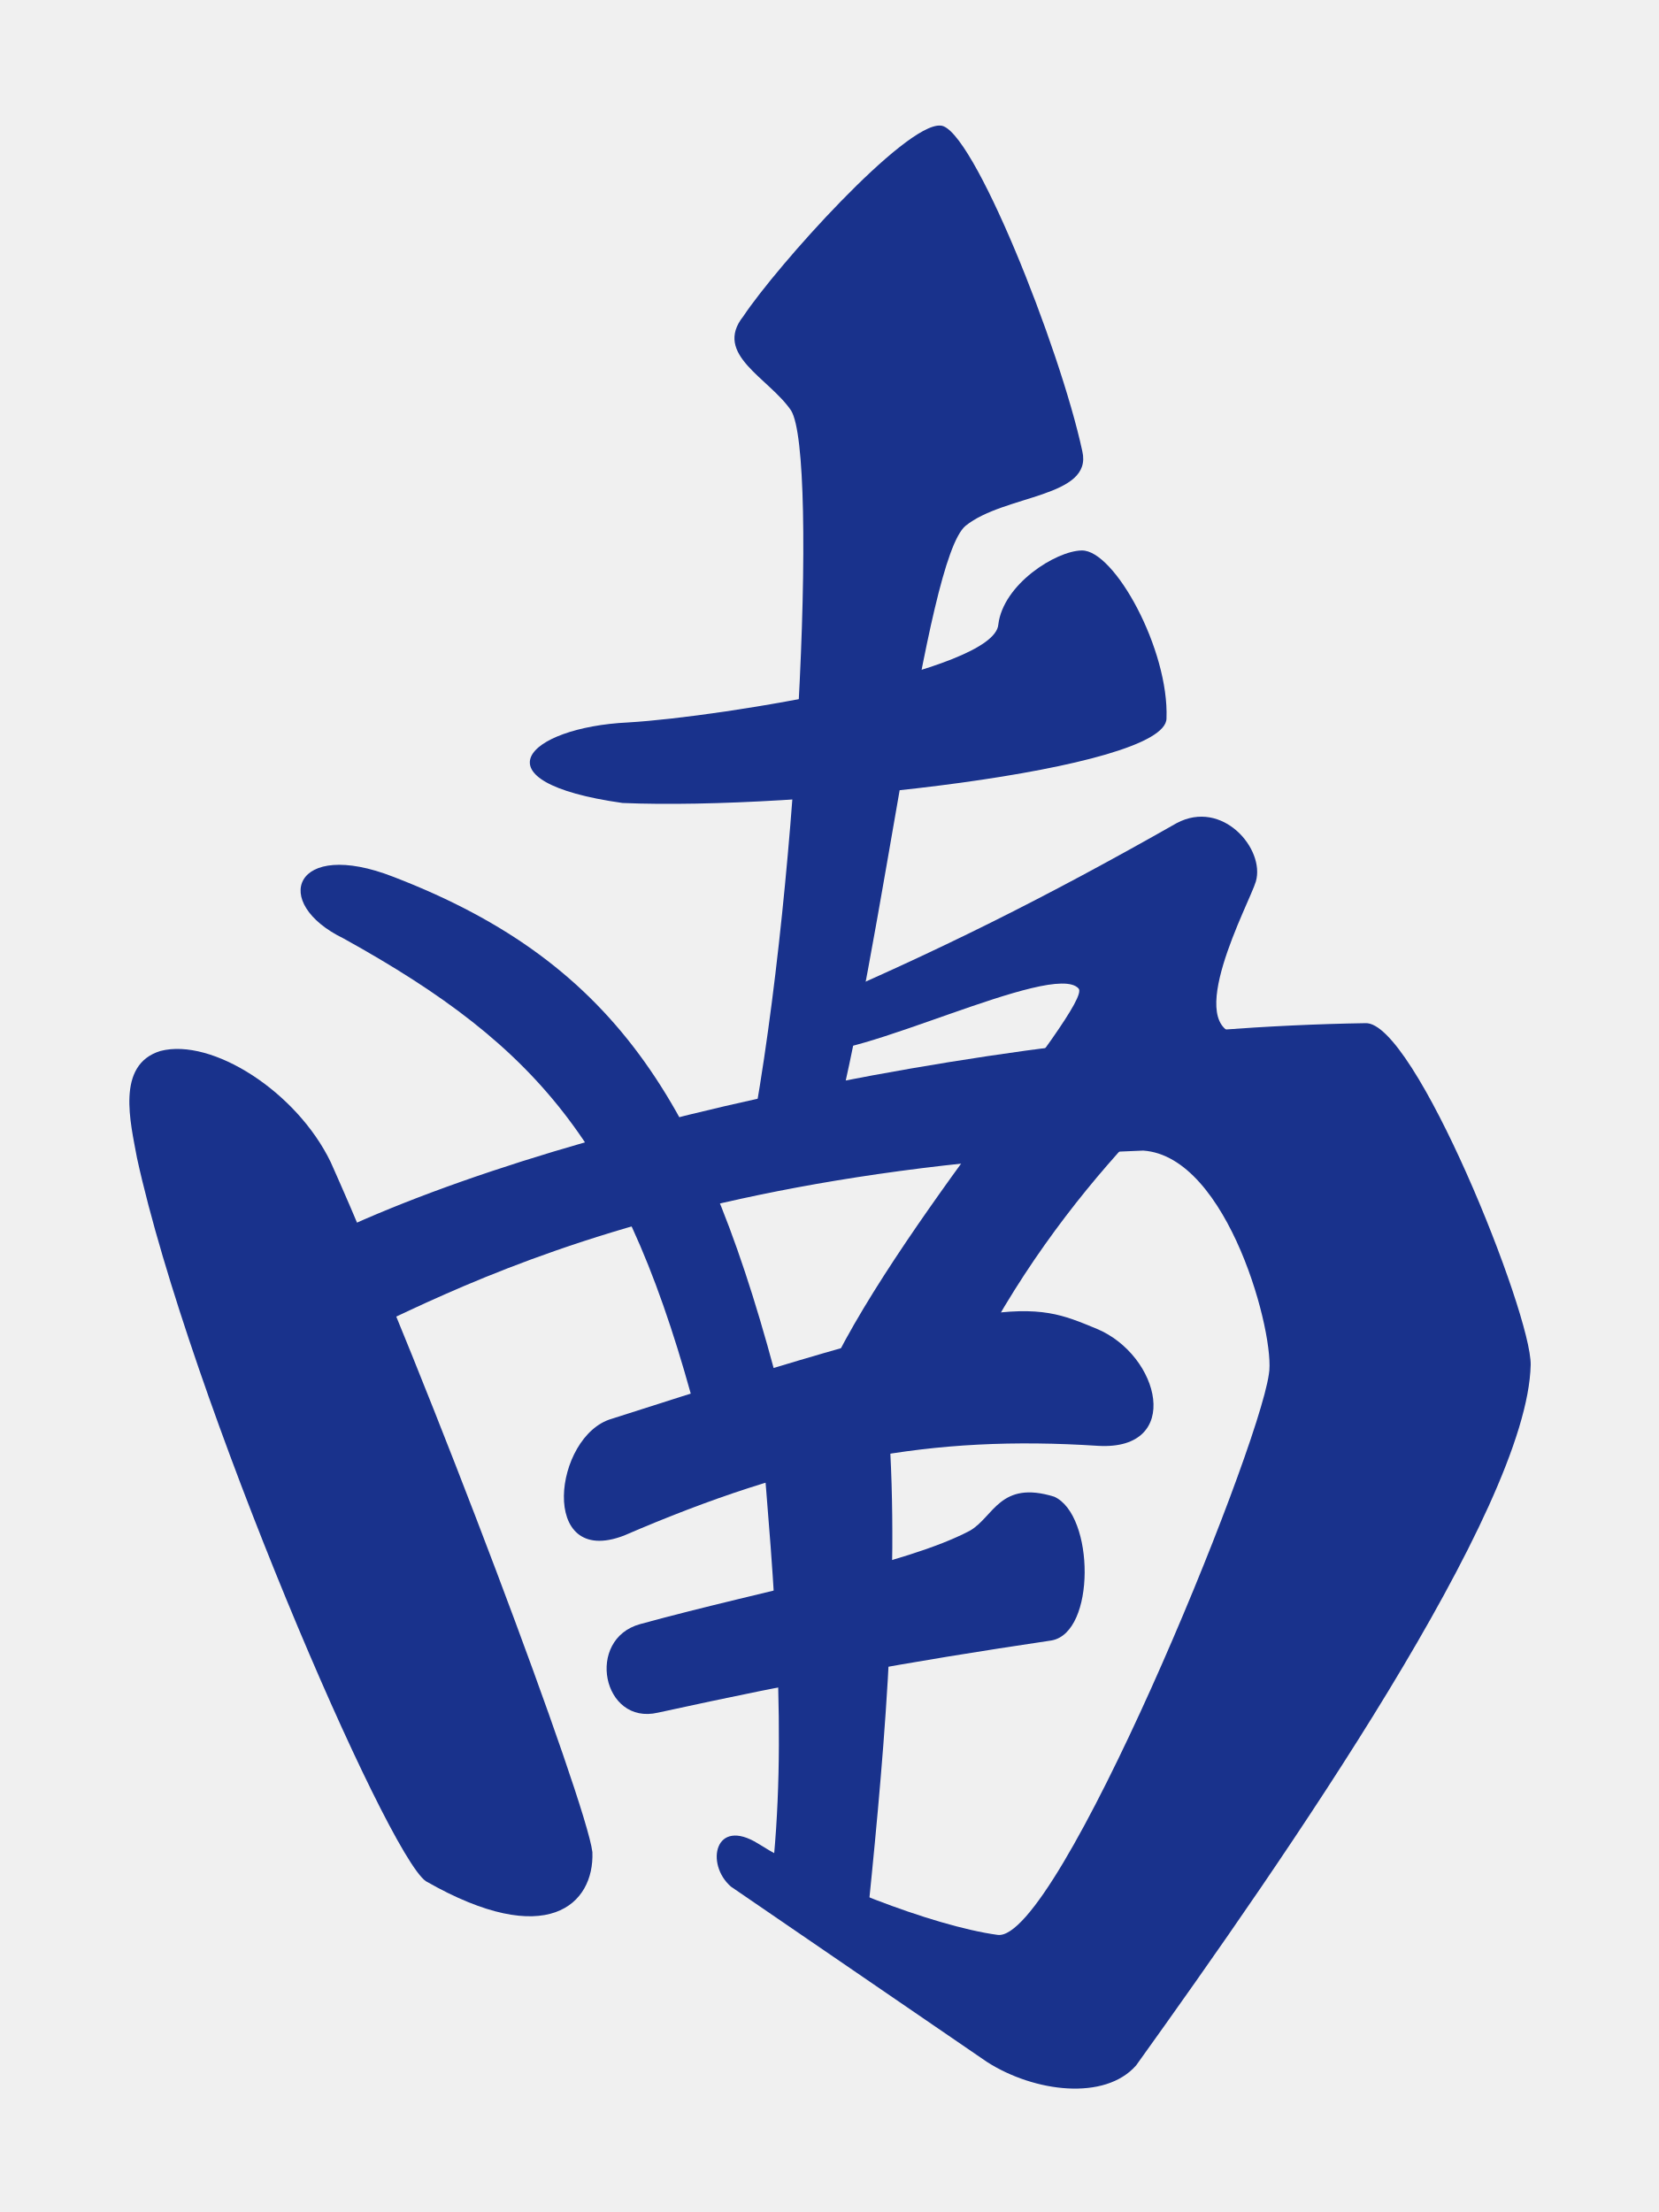
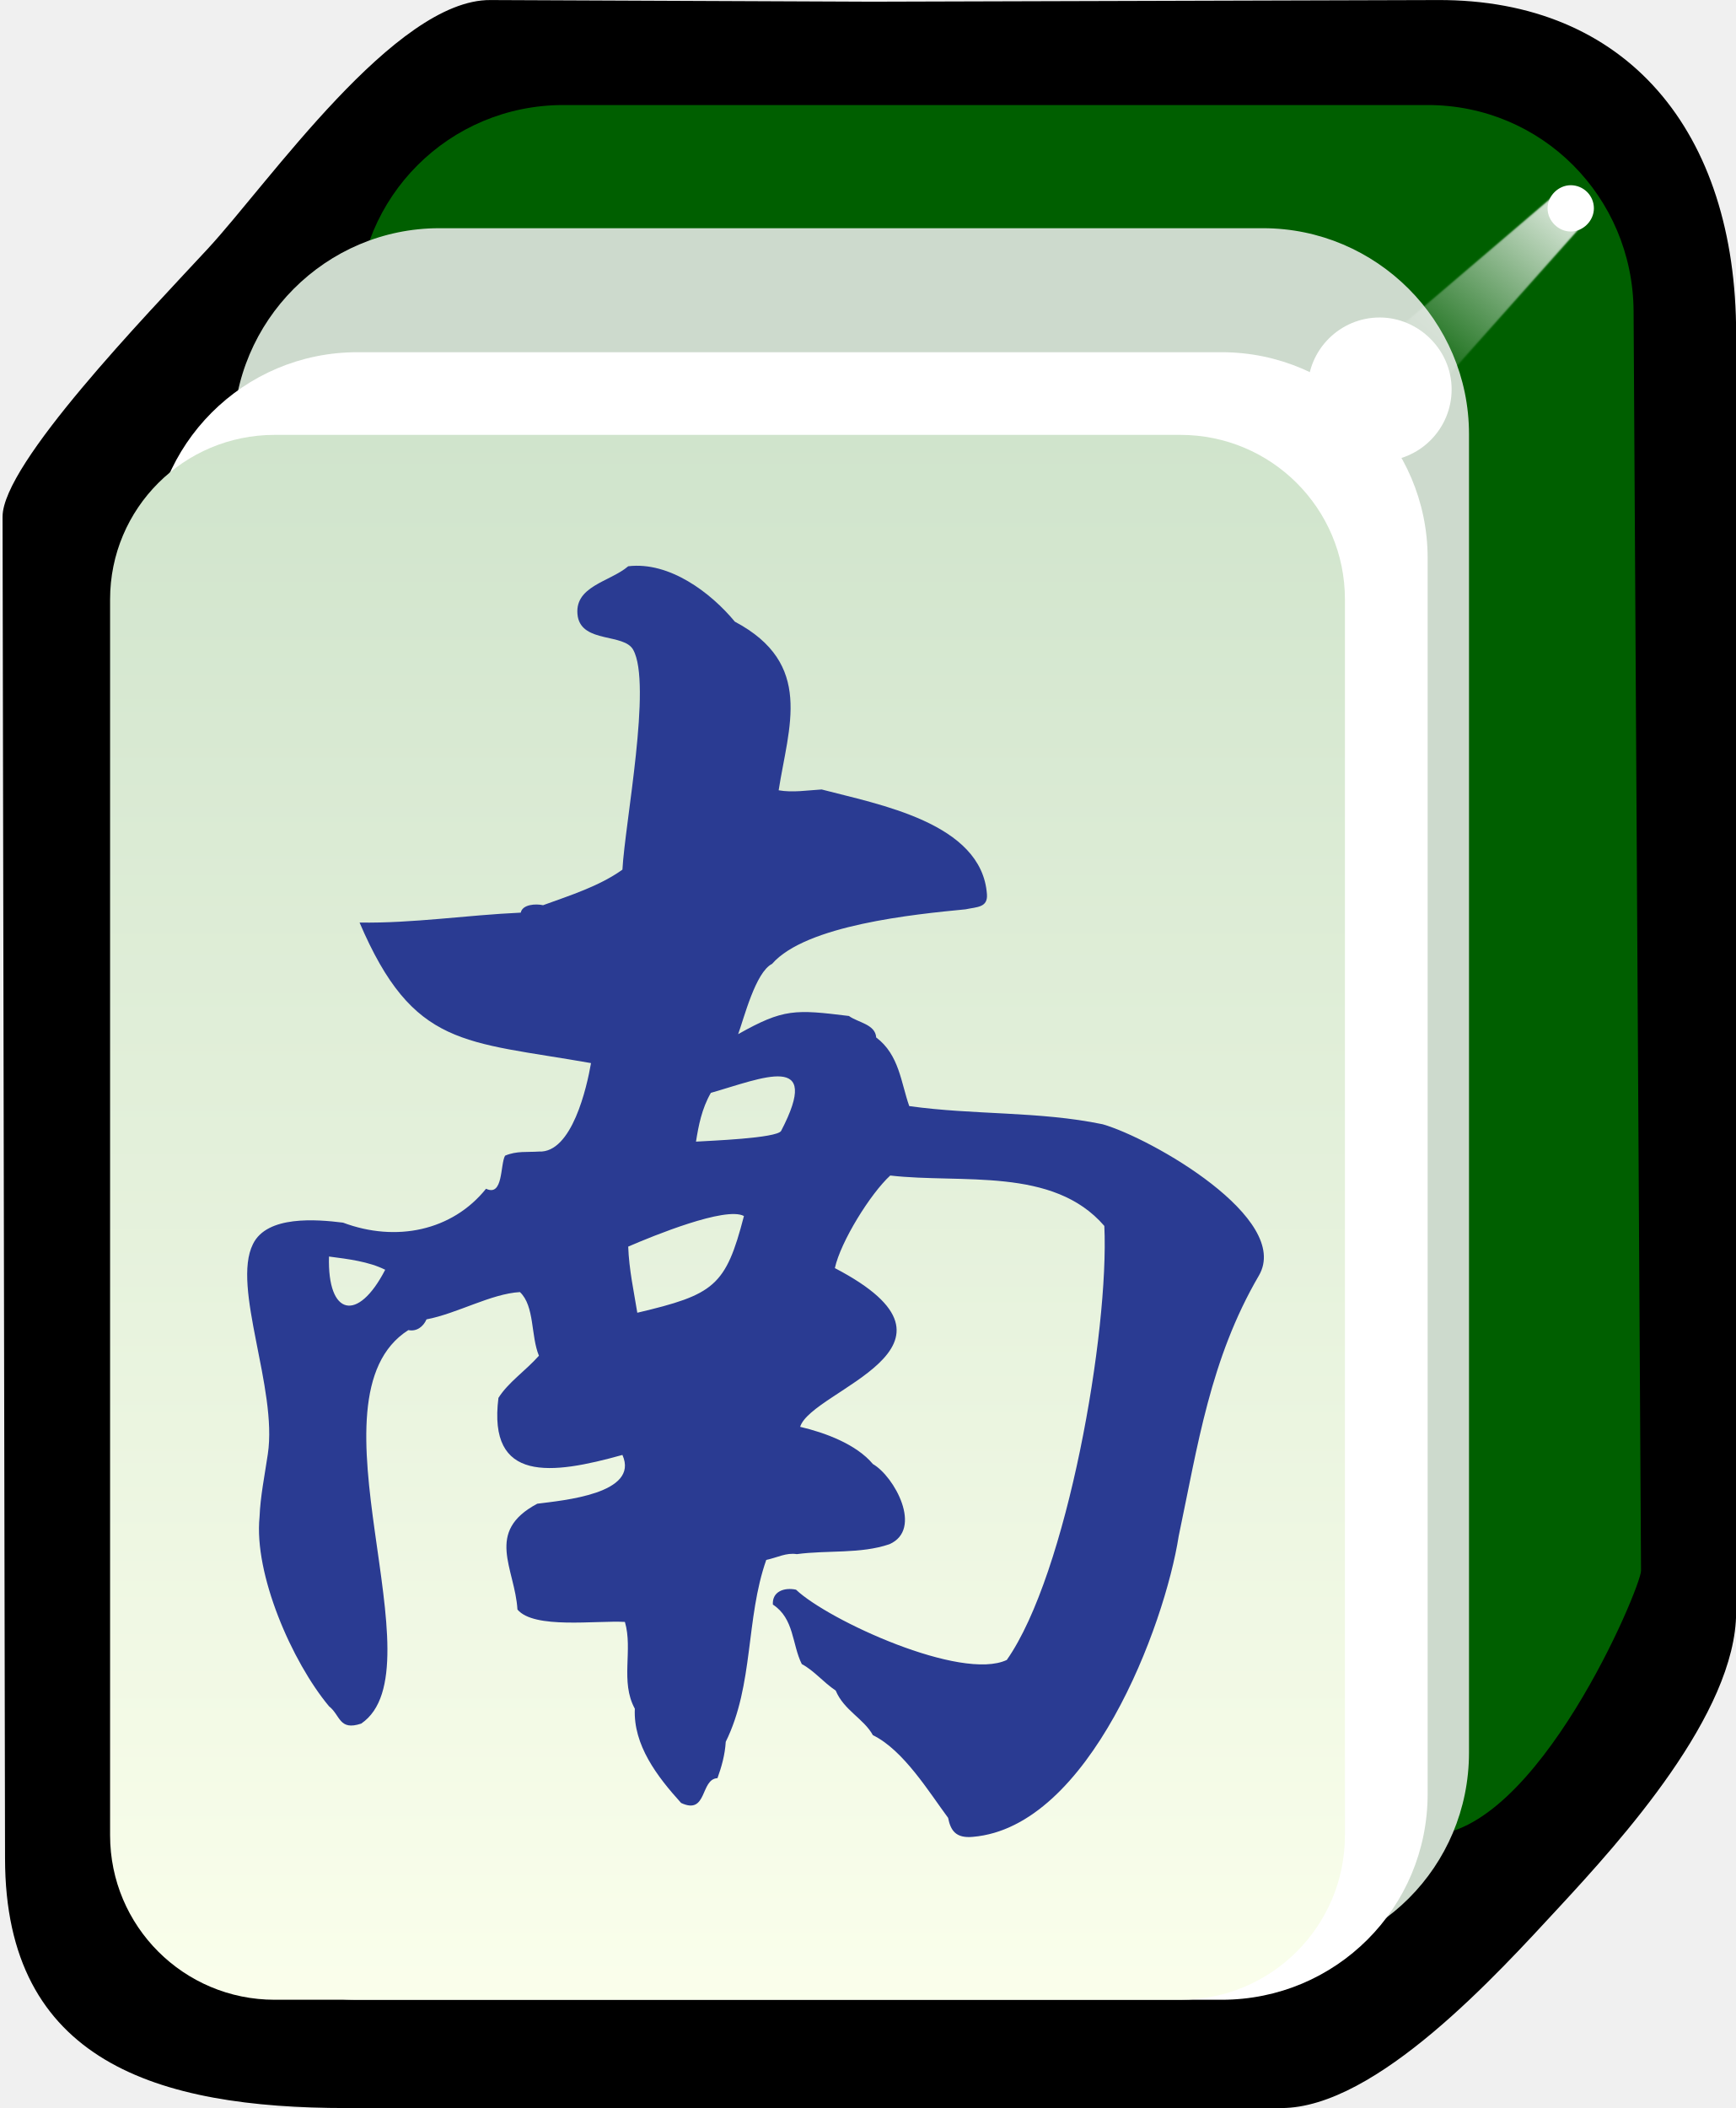
- <svg xmlns="http://www.w3.org/2000/svg" xmlns:ns1="http://www.openswatchbook.org/uri/2009/osb" width="300" height="400" viewBox="0 0 300 400" id="svg2" version="1.1">
-   <defs id="defs4">
-     <linearGradient id="linearGradient10055" ns1:paint="solid">
-       <stop style="stop-color:#000000;stop-opacity:1;" offset="0" id="stop10057" />
-     </linearGradient>
-     <marker orient="auto" refY="0" refX="0" id="Arrow1Lstart" style="overflow:visible">
-       <path id="path4978" d="M 0,0 5,-5 -12.5,0 5,5 0,0 Z" style="fill:#000000;fill-opacity:1;fill-rule:evenodd;stroke:#ff5c00;stroke-width:1pt;stroke-opacity:1" transform="matrix(0.8,0,0,0.8,10,0)" />
-     </marker>
-     <clipPath clipPathUnits="userSpaceOnUse" id="clipPath4243">
-       <circle style="opacity:1;fill:#000000;fill-opacity:0.297;fill-rule:nonzero;stroke:#000000;stroke-width:19.133;stroke-linecap:butt;stroke-linejoin:round;stroke-miterlimit:4;stroke-dasharray:none;stroke-dashoffset:0;stroke-opacity:1" id="circle4245" cx="-264.66" cy="-198.207" r="293.954" />
-     </clipPath>
-     <clipPath clipPathUnits="userSpaceOnUse" id="clipPath7847">
-       <ellipse style="opacity:1;fill:#822600;fill-opacity:1;fill-rule:nonzero;stroke:none;stroke-width:12;stroke-linecap:round;stroke-linejoin:round;stroke-miterlimit:4;stroke-dasharray:none;stroke-dashoffset:0;stroke-opacity:1" id="ellipse7849" cx="394" cy="552.362" rx="349.495" ry="216" />
-     </clipPath>
-     <clipPath clipPathUnits="userSpaceOnUse" id="clipPath4243-1">
-       <circle style="opacity:1;fill:#000000;fill-opacity:0.297;fill-rule:nonzero;stroke:#000000;stroke-width:19.133;stroke-linecap:butt;stroke-linejoin:round;stroke-miterlimit:4;stroke-dasharray:none;stroke-dashoffset:0;stroke-opacity:1" id="circle4245-4" cx="-264.66" cy="-198.207" r="293.954" />
-     </clipPath>
-     <clipPath clipPathUnits="userSpaceOnUse" id="clipPath7876">
-       <circle style="opacity:1;fill:#000000;fill-opacity:0.297;fill-rule:nonzero;stroke:#000000;stroke-width:19.133;stroke-linecap:butt;stroke-linejoin:round;stroke-miterlimit:4;stroke-dasharray:none;stroke-dashoffset:0;stroke-opacity:1" id="circle7878" cx="-264.66" cy="-198.207" r="293.954" />
-     </clipPath>
-     <clipPath clipPathUnits="userSpaceOnUse" id="clipPath14693">
-       <rect style="opacity:1;fill:#a53c3c;fill-opacity:1;fill-rule:nonzero;stroke:none;stroke-width:8;stroke-linecap:round;stroke-linejoin:round;stroke-miterlimit:4;stroke-dasharray:none;stroke-dashoffset:0;stroke-opacity:1" id="rect14695" width="131.784" height="168.821" x="-332.596" y="383.498" rx="1.255" ry="3.751" transform="matrix(0.9993908,-0.03489951,0.03489951,0.9993908,0,0)" />
-     </clipPath>
-     <clipPath clipPathUnits="userSpaceOnUse" id="clipPath14952">
-       <ellipse style="opacity:1;fill:#a53c3c;fill-opacity:1;fill-rule:nonzero;stroke:none;stroke-width:7;stroke-linecap:round;stroke-linejoin:round;stroke-miterlimit:4;stroke-dasharray:none;stroke-dashoffset:0;stroke-opacity:1" id="ellipse14954" cx="-271.344" cy="647.256" rx="69.057" ry="116.911" transform="matrix(0.9993908,-0.03489951,0.03489951,0.9993908,0,0)" />
-     </clipPath>
-   </defs>
-   <g id="layer1" transform="translate(0,-652.3622)">
-     <g id="g4184" transform="matrix(1.004412,0,0,1.004412,-10.10072,-17.44074)">
-       <g id="g4195" transform="matrix(0.9697182,0,0,1,4.829653,0)">
-         <path style="fill:#19328c;fill-opacity:1;fill-rule:evenodd;stroke:none;stroke-width:1px;stroke-linecap:butt;stroke-linejoin:miter;stroke-opacity:1" d="m 180.01,689.47 c -6.609,-0.485 -30.383,25.265 -36.606,34.322 -5.695,6.905 4.795,11.13 8.862,16.984 5.133,8.061 1.221,89.907 -8.338,135.137 l 15.468,-2.31 c 10.152,-37.07 17.662,-105.92 25.262,-112.08 7.234,-5.649 23.672,-5.054 21.675,-13.417 -4.133,-18.672 -20.447,-58.425 -26.324,-58.636 z" id="path4166" />
-         <path style="fill:#19328c;fill-opacity:1;fill-rule:evenodd;stroke:none;stroke-width:1px;stroke-linecap:butt;stroke-linejoin:miter;stroke-opacity:1" d="m 122.017,796.927 c -18.916,0.88 -28.798,10.697 -1.049,14.5 32.699,1.344 100.914,-5.959 100.991,-15.211 0.5,-12.386 -9.68,-30.361 -15.727,-30.25 -4.81,0.067 -14.607,6.082 -15.497,13.352 -0.772,8.524 -50.993,16.589 -68.718,17.608 z" id="path4168" />
-         <path style="fill:#19328c;fill-opacity:1;fill-rule:evenodd;stroke:none;stroke-width:1px;stroke-linecap:butt;stroke-linejoin:miter;stroke-opacity:1" d="m 153.672,848.845 c 25.632,-10.563 45.928,-20.434 70.167,-33.785 8.504,-4.399 16.459,4.652 14.716,10.495 -1.133,3.798 -14.086,26.768 -2.696,27.664 -10.298,8.03 -38.07,31.797 -54.005,67.804 l -24.83,-2.098 c 10.656,-26.666 51.369,-71.181 48.611,-74.101 -4.701,-5.086 -42.155,13.54 -50.337,11.191 z" id="path4170" />
-         <path style="fill:#19328c;fill-opacity:1;fill-rule:evenodd;stroke:none;stroke-width:1px;stroke-linecap:butt;stroke-linejoin:miter;stroke-opacity:1" d="M 58.29,893.366 C 98.374,871.736 187.214,852.18 258.854,851.069 c 9.116,-0.556 30.913,52.374 30.721,61.518 -0.599,26.028 -45.433,88.498 -73.247,126.117 -5.793,6.423 -18.898,4.846 -27.696,-0.618 l -47.537,-31.564 c -4.804,-4.05 -3.004,-12.591 5.05,-7.744 10.641,6.55 32.405,14.858 44.465,16.434 11.075,1.473 48.138,-86.153 50.355,-100.929 1.303,-6.709 -7.483,-39.244 -23.333,-40.273 -107.244,3.993 -143.146,35.796 -157.541,37.248 z" id="path4172" />
-         <path style="fill:#19328c;fill-opacity:1;fill-rule:evenodd;stroke:none;stroke-width:1px;stroke-linecap:butt;stroke-linejoin:miter;stroke-opacity:1" d="m 35.177,856.075 c -8.329,2.473 -5.543,12.924 -4.359,19.235 9.767,43.249 46.333,125.351 53.642,130.24 22.498,12.482 31.295,4.163 30.913,-5.246 -1.137,-9.12 -30.281,-84.443 -48.576,-124.2 -6.318,-12.702 -22.054,-22.438 -31.62,-20.029 z" id="path4174" />
-         <path style="fill:#19328c;fill-opacity:1;fill-rule:evenodd;stroke:none;stroke-width:1px;stroke-linecap:butt;stroke-linejoin:miter;stroke-opacity:1" d="m 69.202,835.833 c -13.711,-6.448 -9.284,-18.129 9.262,-11.096 42.105,15.716 58.237,41.971 71.995,93.682 l -15.468,4.197 C 121.714,873.695 105.901,855.547 69.202,835.833 Z" id="path4176" />
-         <path style="fill:#19328c;fill-opacity:1;fill-rule:evenodd;stroke:none;stroke-width:1px;stroke-linecap:butt;stroke-linejoin:miter;stroke-opacity:1" d="m 121.217,943.33 c -15.905,5.903 -13.032,-18.011 -2.259,-21.031 74.131,-23.15 77.605,-21.158 89.998,-16.23 11.852,4.763 16.094,21.95 0.351,21.099 -31.187,-1.969 -55.587,2.549 -88.09,16.163 z" id="path4178" />
-         <path style="fill:#19328c;fill-opacity:1;fill-rule:evenodd;stroke:none;stroke-width:1px;stroke-linecap:butt;stroke-linejoin:miter;stroke-opacity:1" d="m 124.257,959.255 c -10.222,2.708 -7.017,18.269 3.278,15.95 26.744,-5.663 45.57,-9.032 73.051,-12.997 8.282,-1.375 8.023,-22.578 0.539,-25.884 -10.089,-3.027 -11.219,3.618 -15.652,6.113 -12.14,6.208 -37.22,10.448 -61.215,16.817 z" id="path4180" />
-         <path style="fill:#19328c;fill-opacity:1;fill-rule:evenodd;stroke:none;stroke-width:1px;stroke-linecap:butt;stroke-linejoin:miter;stroke-opacity:1" d="m 146.802,925.408 c 2.233,25.8 4.915,54.748 1.749,80.549 l 17.523,9.644 c 3.127,-29.675 6.514,-63.196 4.251,-92.871 z" id="path4182" />
+ <svg xmlns="http://www.w3.org/2000/svg" xml:space="preserve" id="svg2985" x="0" y="0" style="enable-background:new -192 293.9 210 255" version="1.1" viewBox="-192 293.9 210 255">
+   <style>.st3{fill:#fff}</style>
+   <switch>
+     <g>
+       <filter id="filter3970-5" width="1.217" height="1.215" x="-.109" y="-.108" color-interpolation-filters="sRGB">
+         <feGaussianBlur id="feGaussianBlur3972-8" stdDeviation=".128" />
+       </filter>
+       <g id="g4630" style="enable-background:new" transform="matrix(1.0006 0 0 1 -1.376 203.406)">
+         <g id="g3062">
+           <path id="rect4031" d="m-131.2 90.5 46.1.2 68.4-.2c22.9-.1 36.1 15.9 36.1 40.4v154.6c0 12.3-14 27.7-21.4 35.7s-22.1 24.3-33.6 24.3h-113c-22.9 0-41.3-5.6-41.3-30.2l-.3-162.3c0-6.4 17.3-24.3 24.8-32.4 7.4-8 22.7-30.2 34.2-30.1" />
+           <path id="rect3767" d="M-122.4 103.2h104.5c13.8 0 24.8 11.1 24.9 24.9l.9 152.4c0 2-12.6 32-25.8 32h-104.5c-13.8 0-24.9-11.1-24.9-24.9V128.1c0-13.8 11.1-24.9 24.9-24.9" style="fill:#005f00" />
+           <path id="rect3861" d="M-137.4 118.1h99.6c13.7 0 24.9 11.2 24.9 24.9v159.5c0 13.8-11.1 24.9-24.9 24.9h-99.6c-13.7 0-24.9-11.2-24.9-24.9V143.1c0-13.8 11.2-25 24.9-25" style="fill:#cddacd" />
+           <path id="rect3765" d="M-147.3 133.1h104.5c13.7 0 24.9 11.2 24.9 24.9v149.5c0 13.8-11.1 24.9-24.9 24.9h-104.5c-13.7 0-24.9-11.2-24.9-24.9V158c0-13.7 11.1-24.9 24.9-24.9" class="st3" />
+           <linearGradient id="rect3008_1_" x1="-324.883" x2="-324.883" y1="569.587" y2="531.068" gradientTransform="matrix(4.9807 0 0 -4.9841 1515.62 2981.96)" gradientUnits="userSpaceOnUse">
+             <stop offset="0" style="stop-color:#d0e4cc" />
+             <stop offset="1" style="stop-color:#fbffec" />
+           </linearGradient>
+           <path id="rect3008" d="M-157.3 143.1h109.5c11 0 19.9 8.9 19.9 19.9v149.5c0 11-8.9 19.9-19.9 19.9h-109.5c-11 0-19.9-8.9-19.9-19.9V163c0-11 8.9-19.9 19.9-19.9" style="fill:url(#rect3008_1_)" />
+           <path id="path3932" d="M2.2 115.7c0 1.5-1.3 2.8-2.8 2.8s-2.8-1.3-2.8-2.8 1.3-2.8 2.8-2.8 2.8 1.2 2.8 2.8" class="st3" />
+           <g id="path3936" style="filter:url(#filter3970-5)">
+             <linearGradient id="SVGID_1_" x1="-315.771" x2="-318.887" y1="590.47" y2="587.001" gradientTransform="matrix(7.1013 0 0 -6.6887 2243.616 4061.265)" gradientUnits="userSpaceOnUse">
+               <stop offset="0" style="stop-color:#fff" />
+               <stop offset="1" style="stop-color:#fff;stop-opacity:0" />
+             </linearGradient>
+             <path d="m-2.8 114.3-28.8 24.6 8.2 6 25.2-28.3z" style="fill:url(#SVGID_1_)" />
+           </g>
+           <path id="path3882" d="M-15 137.6c0 4.8-3.9 8.7-8.7 8.7-4.8 0-8.7-3.9-8.7-8.7 0-4.8 3.9-8.7 8.7-8.7 4.7 0 8.7 3.9 8.7 8.7" class="st3" />
+         </g>
      </g>
+       <path d="M-49.4 479.7c-1.7 10.9-10.8 35.2-24.9 36.4-2.1.2-2.7-.8-3-2.3-2.3-3.1-5.4-8.2-9.1-10-1.1-2-3.5-3-4.5-5.4-1.5-1-2.6-2.4-4.1-3.2-1.2-2.4-.9-5.5-3.5-7.2-.1-1.6 1.4-2.1 2.8-1.8 3.9 3.7 20 11.1 25.5 8.5 7.3-10.4 12.4-39.7 11.8-52.5-6.2-7.2-17.3-5.1-25.9-6.1-2.4 2.2-6 8-6.7 11.2 18.4 9.6-2.8 14.7-4.2 19.2 3 .7 6.8 2.1 8.8 4.5 2.6 1.5 6.1 7.9 2 9.7-3.5 1.2-7.5.7-11.2 1.2-1.3-.2-2.3.4-3.7.7-2.5 7.1-1.5 15.1-4.9 22-.1 1.6-.5 3-1 4.4-2.1.1-1.2 4.5-4.4 3-2.9-3.2-5.8-7-5.6-11.4-1.8-3.3-.2-7.1-1.2-10.5-3.5-.2-11 .9-13-1.5-.3-5-4-9.4 2.4-12.8 3.1-.4 12.4-1.2 10.3-5.9-8.6 2.4-16.3 3.4-15-6.9 1.2-1.9 3.2-3.2 4.9-5.1-1-2.4-.5-6-2.3-7.7-3.5.2-7.6 2.6-11.3 3.3-.4.9-1.2 1.5-2.2 1.3-12.9 8.2 4 41-5.7 47.6-2.7.9-2.5-1-3.9-2.1-4.5-5.4-9.1-16-8.4-22.9.1-2.5.6-4.9 1-7.6 1.2-7.9-4.4-20.2-1.8-25.4 1.7-3.5 7.7-3 10.9-2.6 6.4 2.4 13.2 1 17.3-4.1 2.1 1 1.7-2.9 2.3-4 1.4-.6 2.7-.4 4.1-.5 4 .2 5.8-7.8 6.3-10.7-15.3-2.7-21.5-1.8-28-17 6.5.1 12.9-.9 19.5-1.2.2-1 1.8-1.1 2.7-.9 3.3-1.2 6.8-2.3 9.6-4.3.3-5.6 3.6-22.5 1.3-26.6-1.1-2-6.1-.8-6.7-4-.6-3.7 3.9-4.2 6.1-6.1 5-.6 10 3.2 12.9 6.7 9.6 5.1 6.5 12.7 5.3 20.4 1.7.3 3.5 0 5.2-.1 6.8 1.8 19.4 4 20 12.7.1 1.6-1.2 1.5-2.6 1.8-6.2.6-19.3 1.9-23.4 6.6-2 1-3.4 6.6-4.1 8.5 5.5-3.1 6.9-3 13.4-2.2 1.1.8 3.2 1 3.3 2.6 2.8 2.1 3 5.5 4 8.3 7.8 1.1 15.7.6 23.4 2.2 5.9 1.7 22.9 11.4 18.9 18.3-5.9 10.1-7.4 20.6-9.7 31.5m-102.8-33.8c-.2 7.2 3.5 8 6.8 1.6-2-1-4.5-1.3-6.8-1.6m36.2-1.2c.1 2.8.7 5.5 1.1 8 9.3-2.2 10.7-3.2 12.9-11.7-2.2-1.2-11 2.4-14 3.7m10-18.6c-1.1 1.9-1.5 4-1.8 5.9 1.5-.1 9.8-.4 10.3-1.3 5-9.6-2.2-6.4-8.5-4.6" style="fill:#2a3b92" />
    </g>
-   </g>
+   </switch>
</svg>
